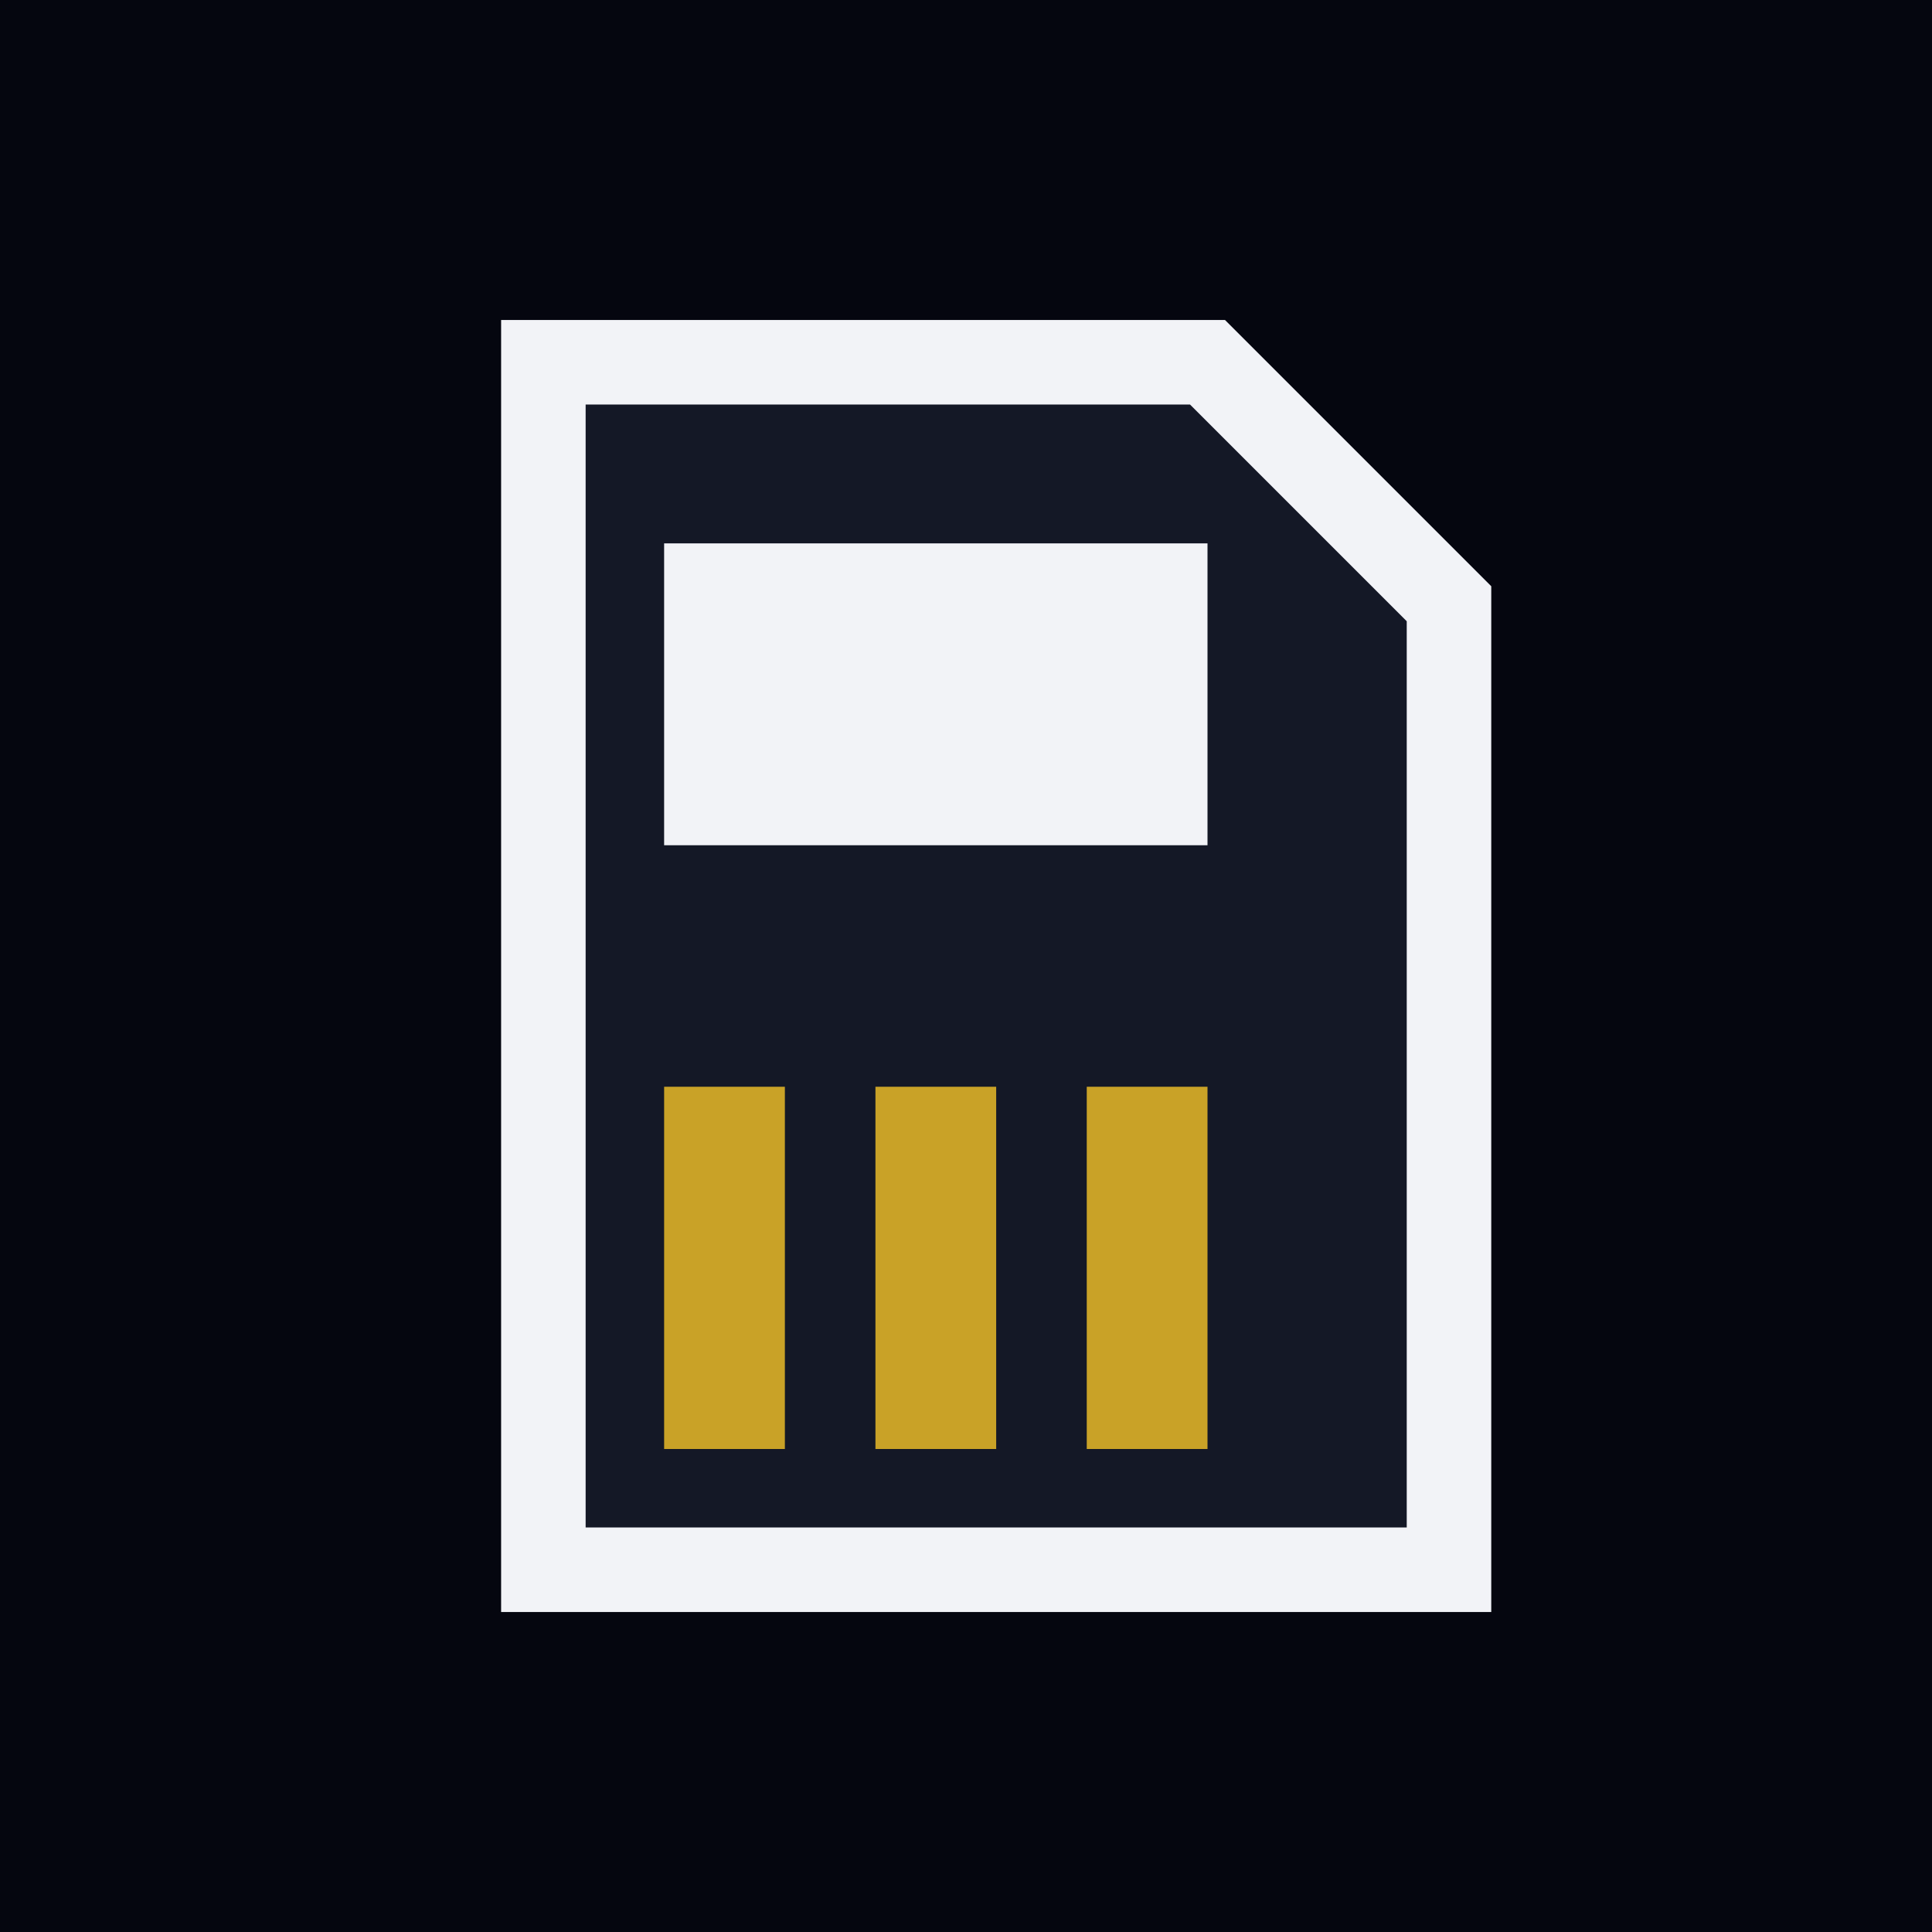
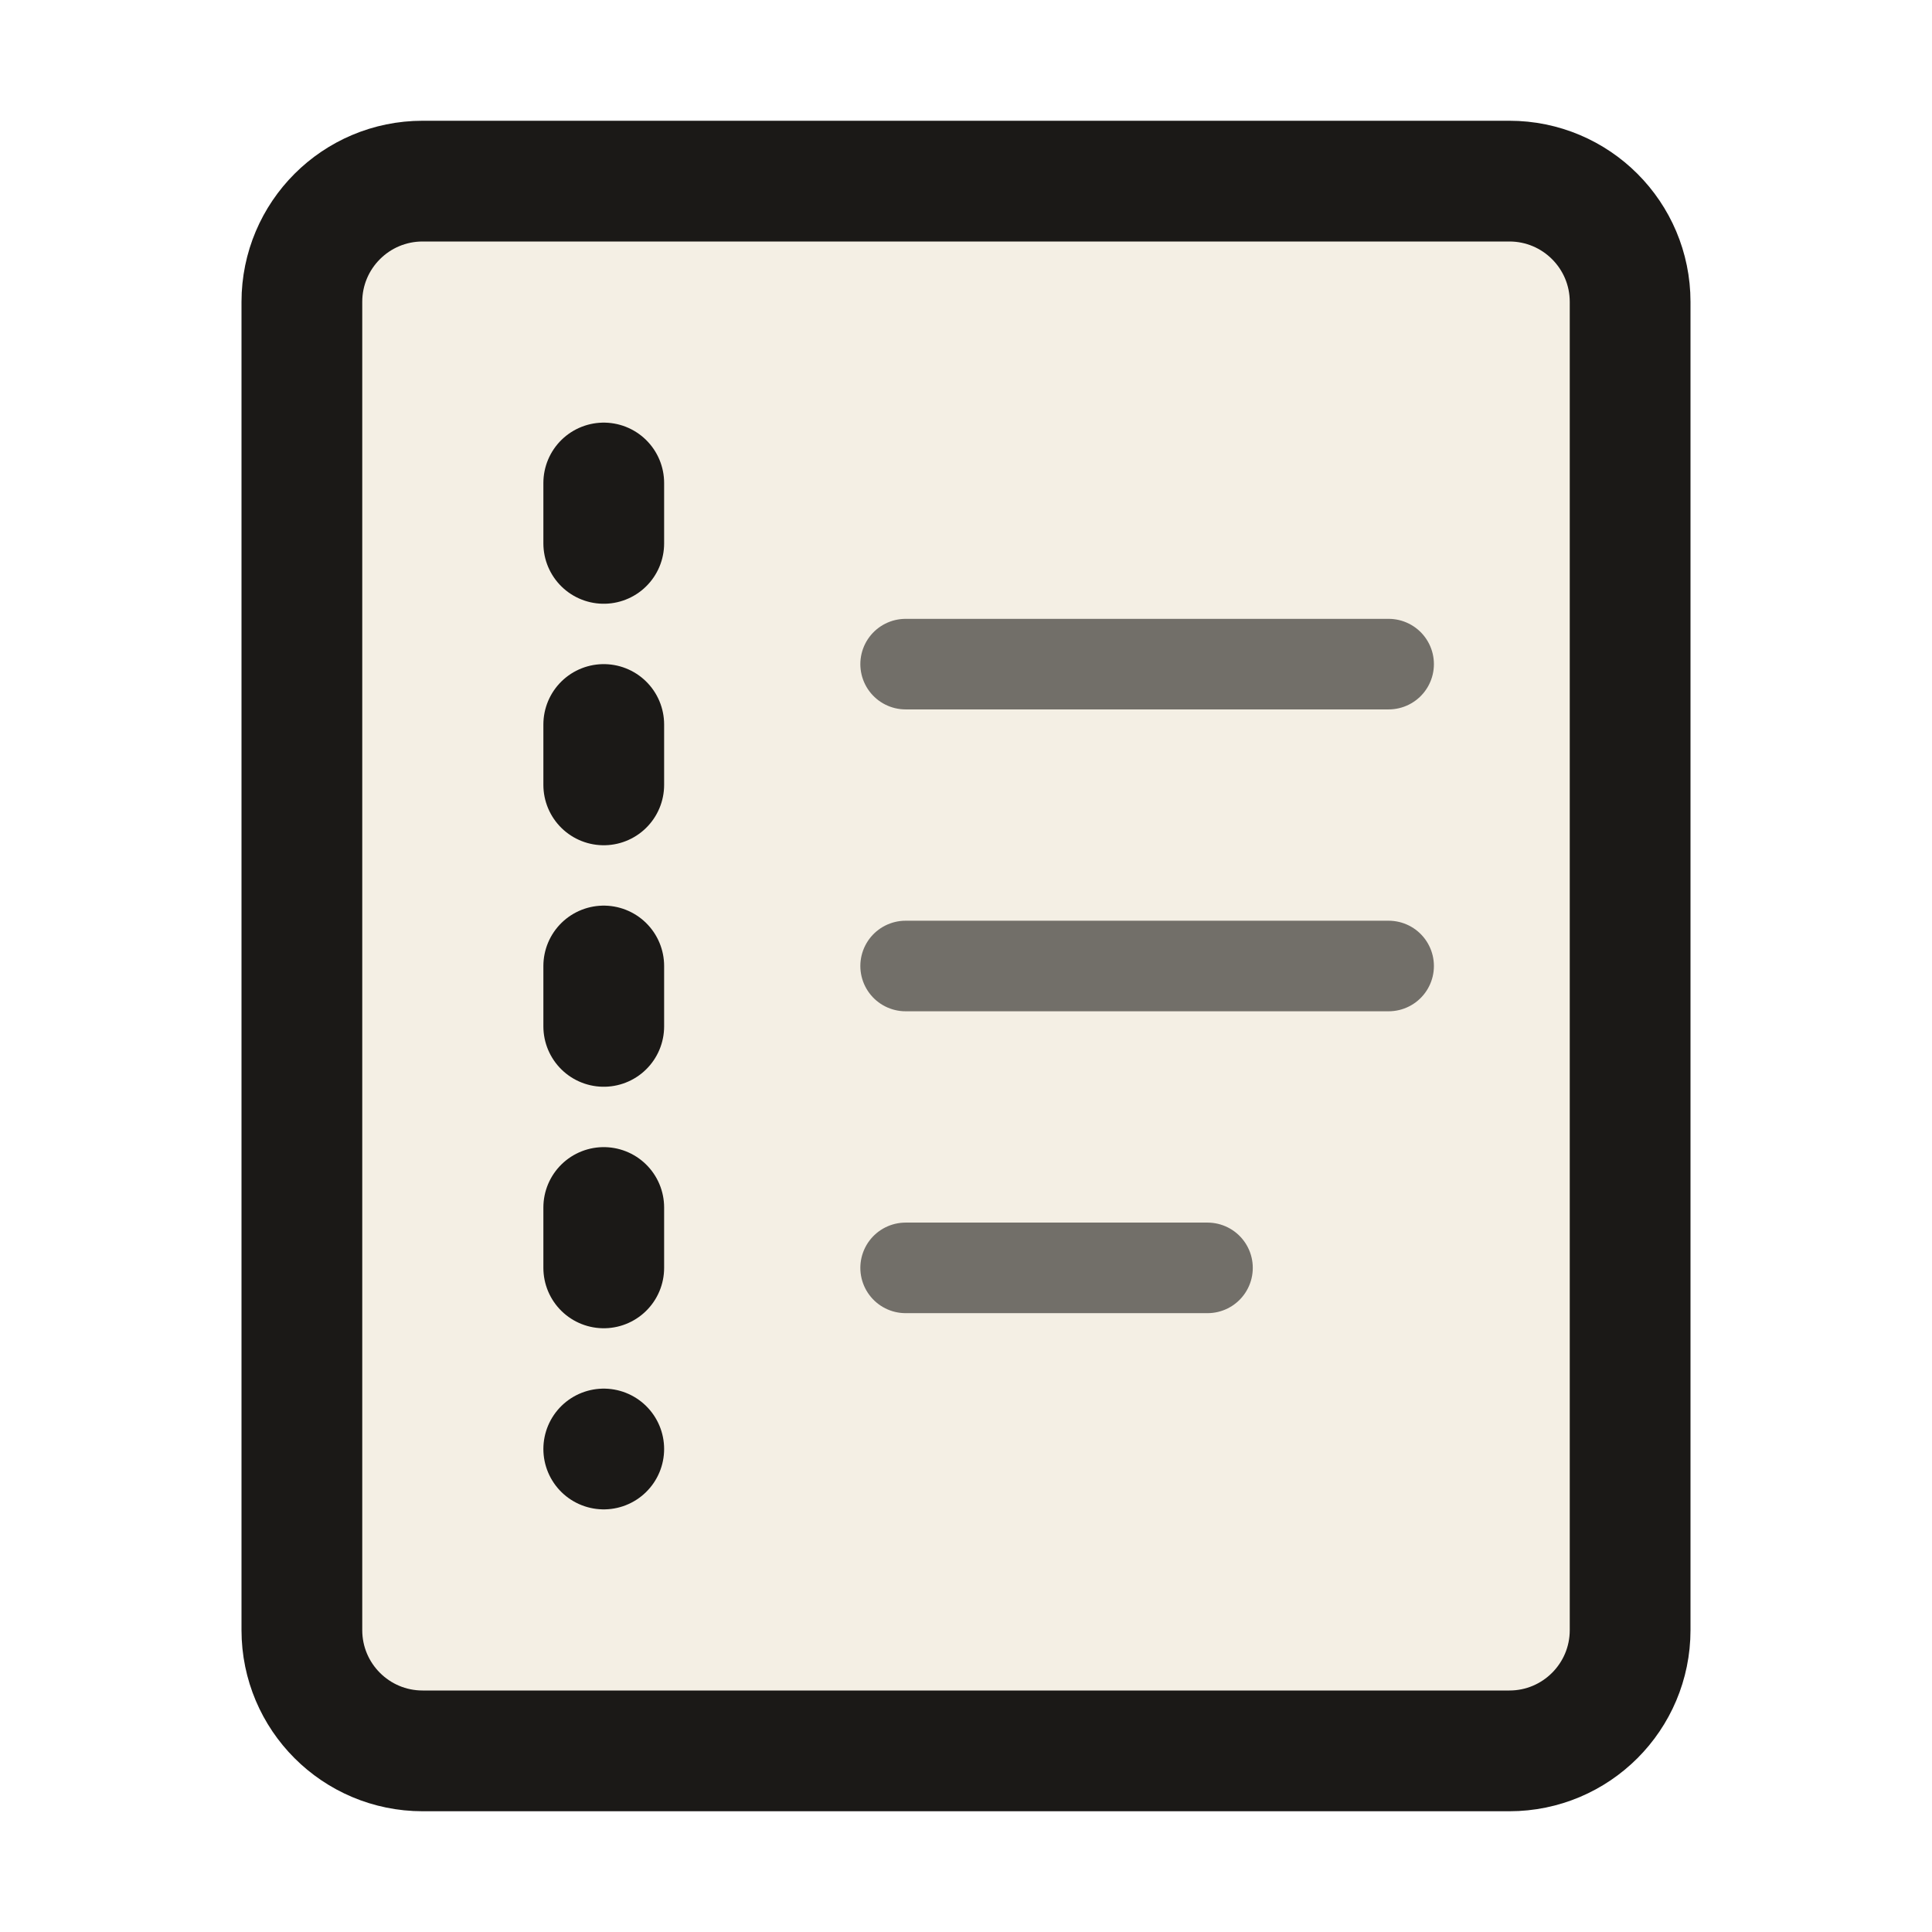
<svg xmlns="http://www.w3.org/2000/svg" viewBox="0 0 32 32">
-   <rect width="32" height="32" fill="#05060F" />
-   <path d="M9 6h11l4 4v16H9z" fill="#141826" stroke="#F2F3F7" stroke-width="1.4" />
-   <g fill="#C9A227">
-     <rect x="11" y="18" width="2" height="6" />
-     <rect x="14.5" y="18" width="2" height="6" />
-     <rect x="18" y="18" width="2" height="6" />
-   </g>
-   <rect x="11" y="9" width="9" height="5" fill="#F2F3F7" />
+   <rect x="5" y="3" width="22" height="26" rx="2" fill="#f4efe4" stroke="#1b1917" stroke-width="2" />
+   <path d="M10 8v16" stroke="#1b1917" stroke-width="2" stroke-linecap="round" stroke-dasharray="1 3" />
+   <path d="M15 11h8M15 16h8M15 21h5" stroke="#1b1917" stroke-width="1.5" stroke-linecap="round" opacity=".6" />
</svg>
